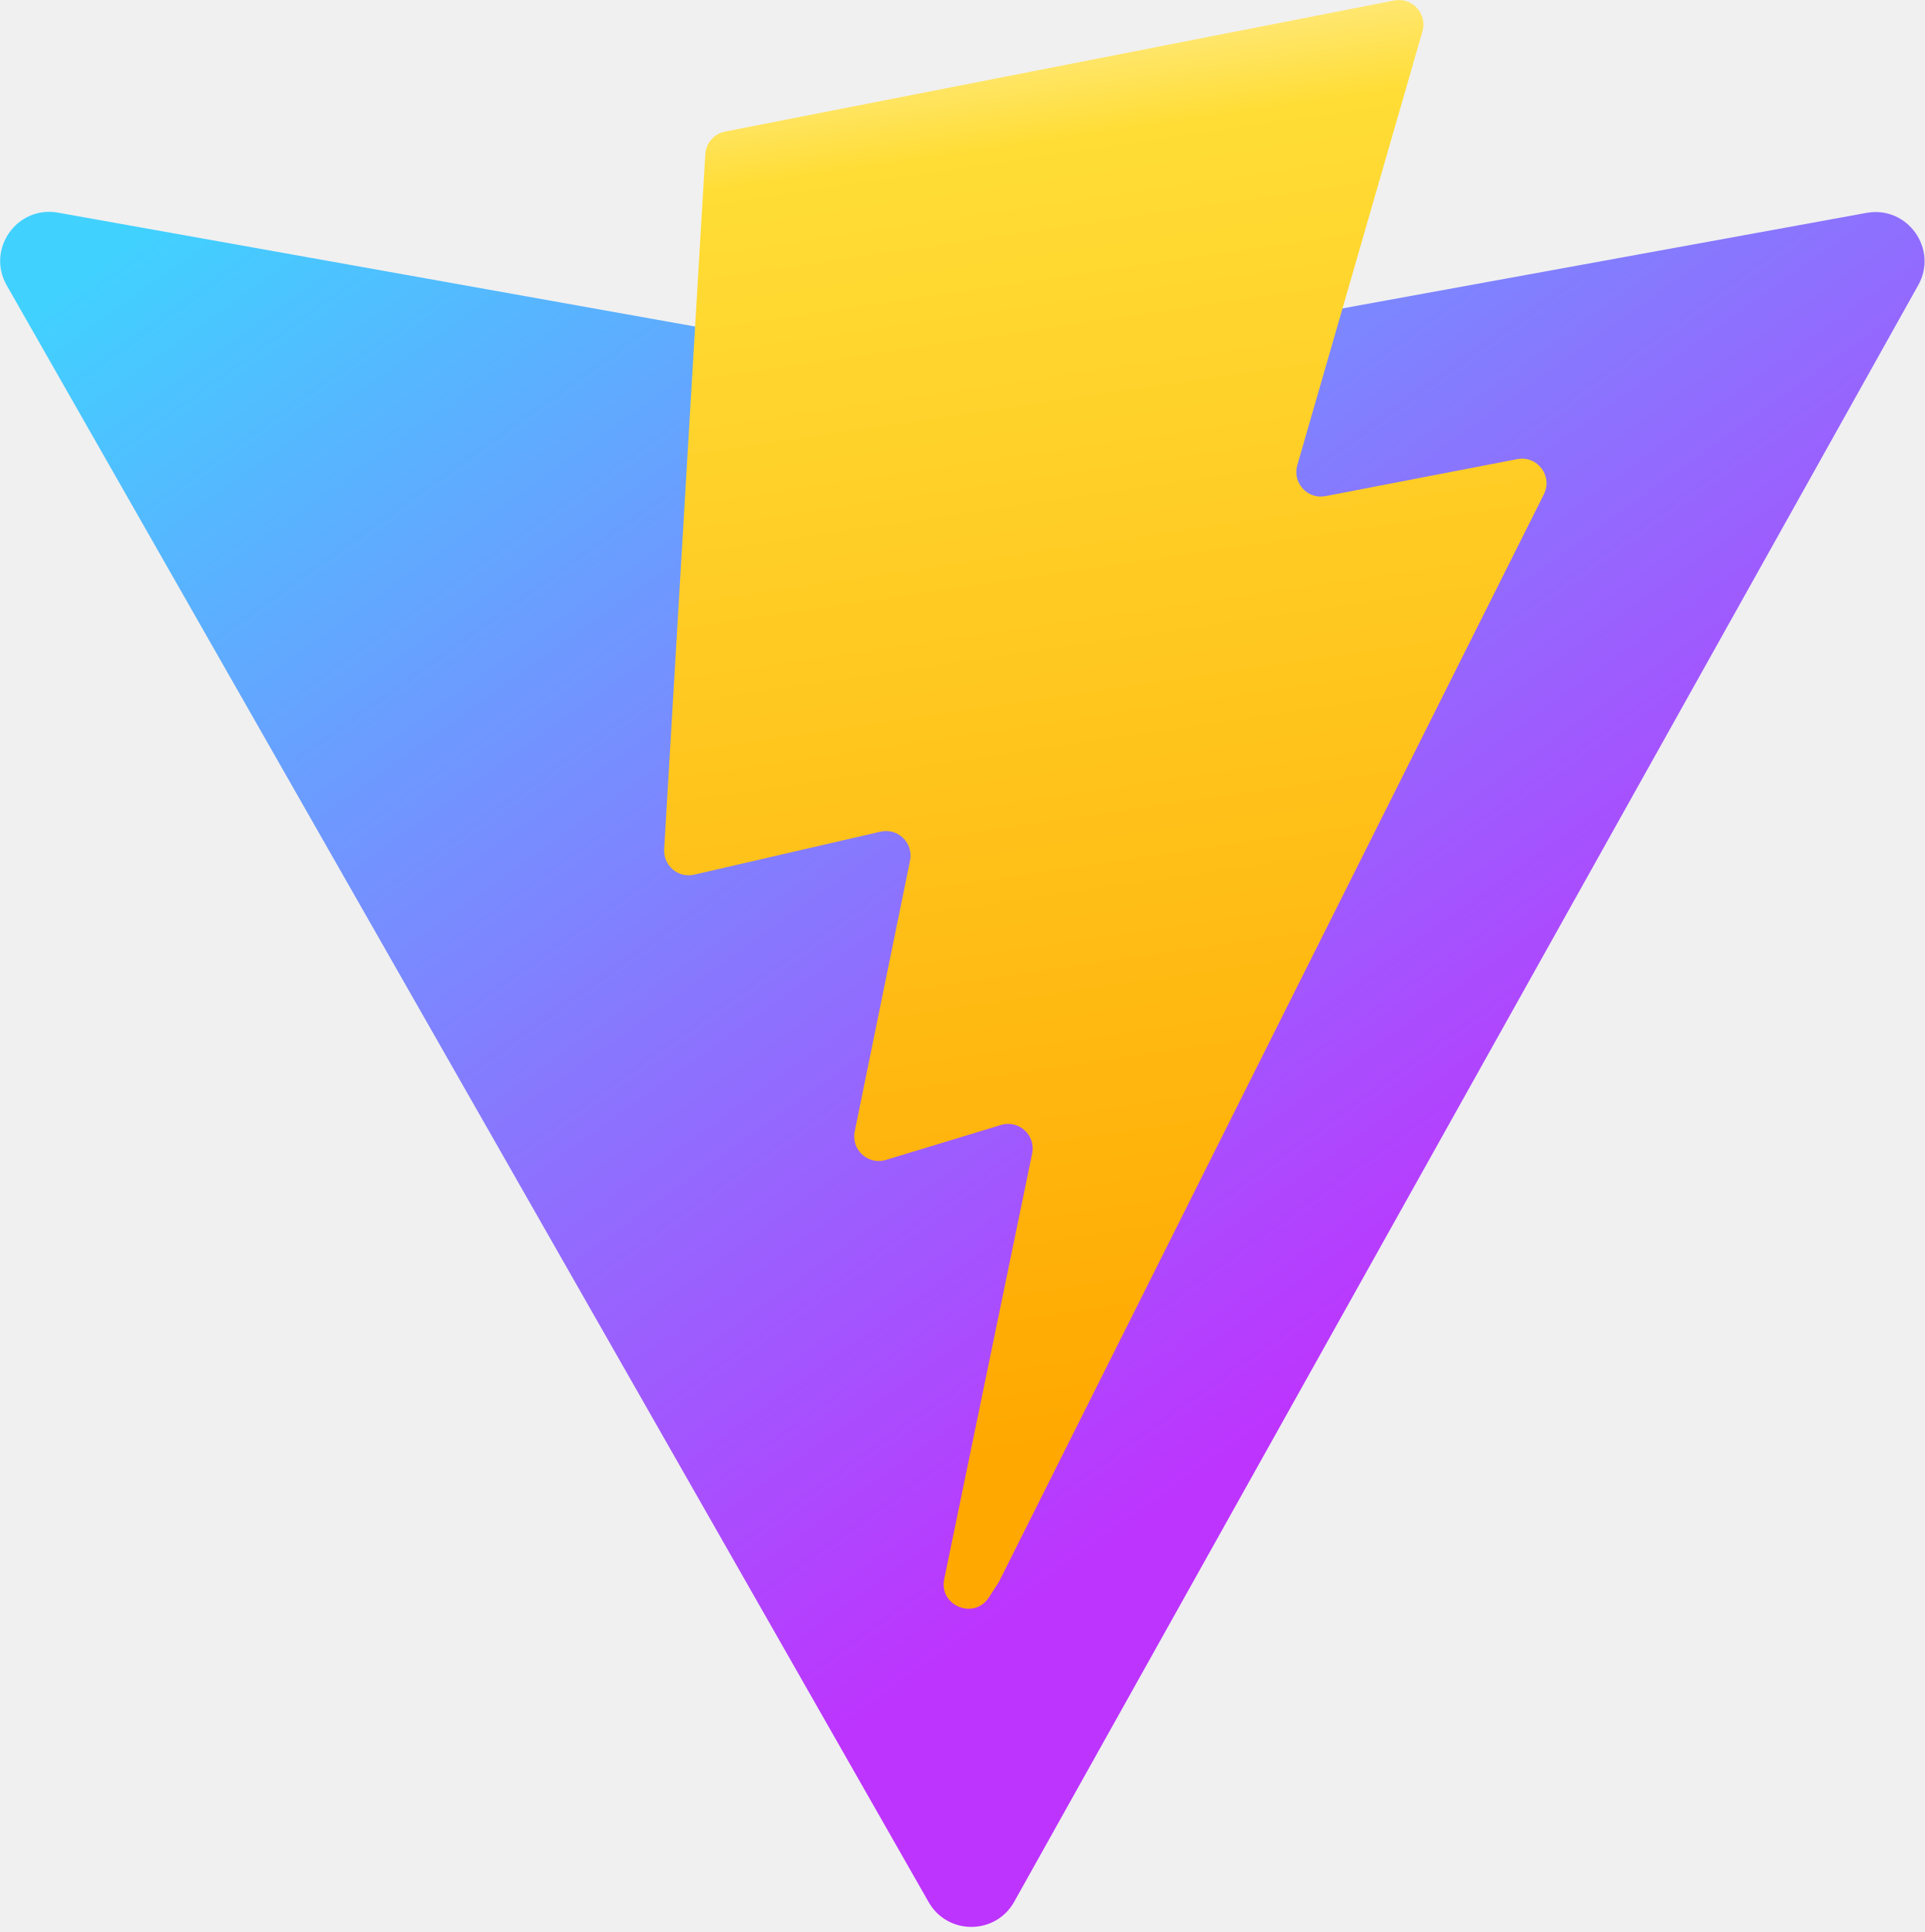
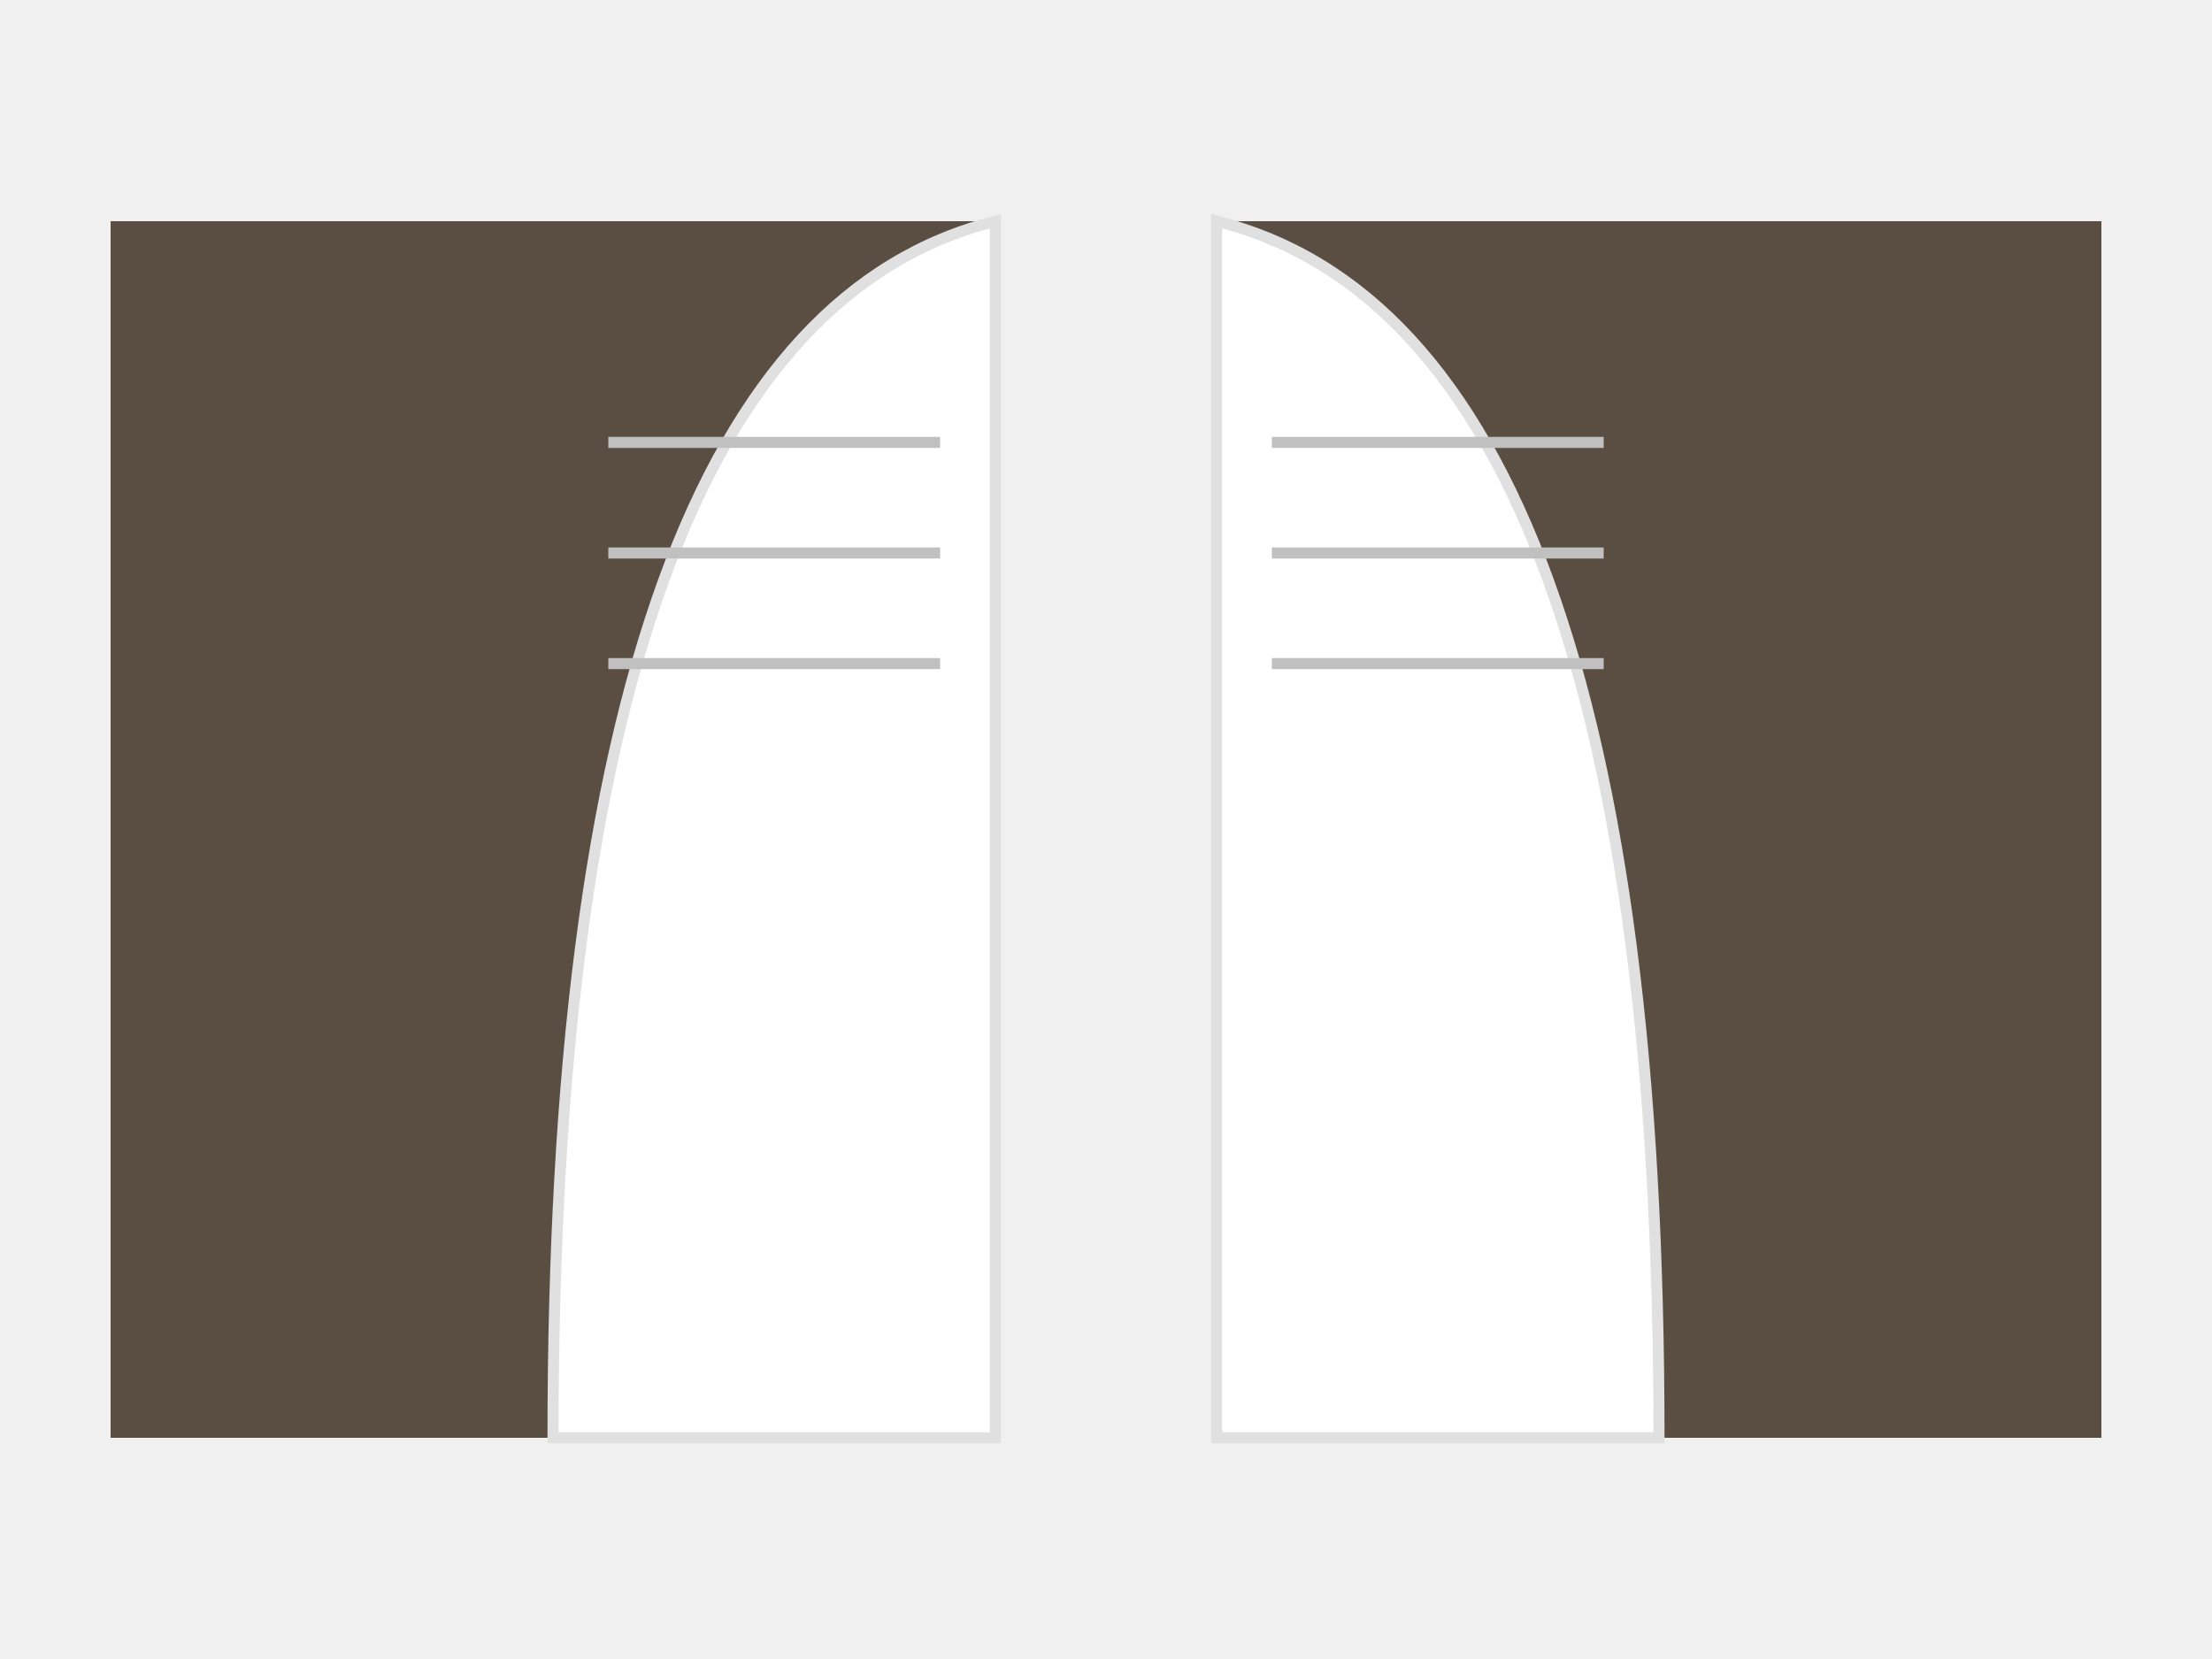
- <svg xmlns="http://www.w3.org/2000/svg" aria-hidden="true" role="img" class="iconify iconify--logos" width="31.88" height="32" preserveAspectRatio="xMidYMid meet" viewBox="0 0 256 257">
-   <defs>
-     <linearGradient id="IconifyId1813088fe1fbc01fb466" x1="-.828%" x2="57.636%" y1="7.652%" y2="78.411%">
-       <stop offset="0%" stop-color="#41D1FF" />
-       <stop offset="100%" stop-color="#BD34FE" />
-     </linearGradient>
-     <linearGradient id="IconifyId1813088fe1fbc01fb467" x1="43.376%" x2="50.316%" y1="2.242%" y2="89.03%">
-       <stop offset="0%" stop-color="#FFEA83" />
-       <stop offset="8.333%" stop-color="#FFDD35" />
-       <stop offset="100%" stop-color="#FFA800" />
-     </linearGradient>
-   </defs>
-   <path fill="url(#IconifyId1813088fe1fbc01fb466)" d="M255.153 37.938L134.897 252.976c-2.483 4.44-8.862 4.466-11.382.048L.875 37.958c-2.746-4.814 1.371-10.646 6.827-9.67l120.385 21.517a6.537 6.537 0 0 0 2.322-.004l117.867-21.483c5.438-.991 9.574 4.796 6.877 9.62Z" />
-   <path fill="url(#IconifyId1813088fe1fbc01fb467)" d="M185.432.063L96.44 17.501a3.268 3.268 0 0 0-2.634 3.014l-5.474 92.456a3.268 3.268 0 0 0 3.997 3.378l24.777-5.718c2.318-.535 4.413 1.507 3.936 3.838l-7.361 36.047c-.495 2.426 1.782 4.5 4.151 3.78l15.304-4.649c2.372-.72 4.652 1.36 4.15 3.788l-11.698 56.621c-.732 3.542 3.979 5.473 5.943 2.437l1.313-2.028l72.516-144.72c1.215-2.423-.88-5.186-3.54-4.672l-25.505 4.922c-2.396.462-4.435-1.77-3.759-4.114l16.646-57.705c.677-2.35-1.37-4.583-3.769-4.113Z" />
+ <svg xmlns="http://www.w3.org/2000/svg" viewBox="0 0 200 150" width="200" height="150">
+   <rect x="10" y="20" width="80" height="110" fill="#5A4D41" />
+   <rect x="110" y="20" width="80" height="110" fill="#5A4D41" />
+   <path d="M90 20 Q50 30 50 130 L90 130 Z" fill="#FFFFFF" stroke="#E0E0E0" stroke-width="1" />
+   <path d="M110 20 Q150 30 150 130 L110 130 Z" fill="#FFFFFF" stroke="#E0E0E0" stroke-width="1" />
+   <line x1="55" y1="40" x2="85" y2="40" stroke="#C0C0C0" stroke-width="1" />
+   <line x1="55" y1="50" x2="85" y2="50" stroke="#C0C0C0" stroke-width="1" />
+   <line x1="55" y1="60" x2="85" y2="60" stroke="#C0C0C0" stroke-width="1" />
+   <line x1="115" y1="40" x2="145" y2="40" stroke="#C0C0C0" stroke-width="1" />
+   <line x1="115" y1="50" x2="145" y2="50" stroke="#C0C0C0" stroke-width="1" />
+   <line x1="115" y1="60" x2="145" y2="60" stroke="#C0C0C0" stroke-width="1" />
</svg>
